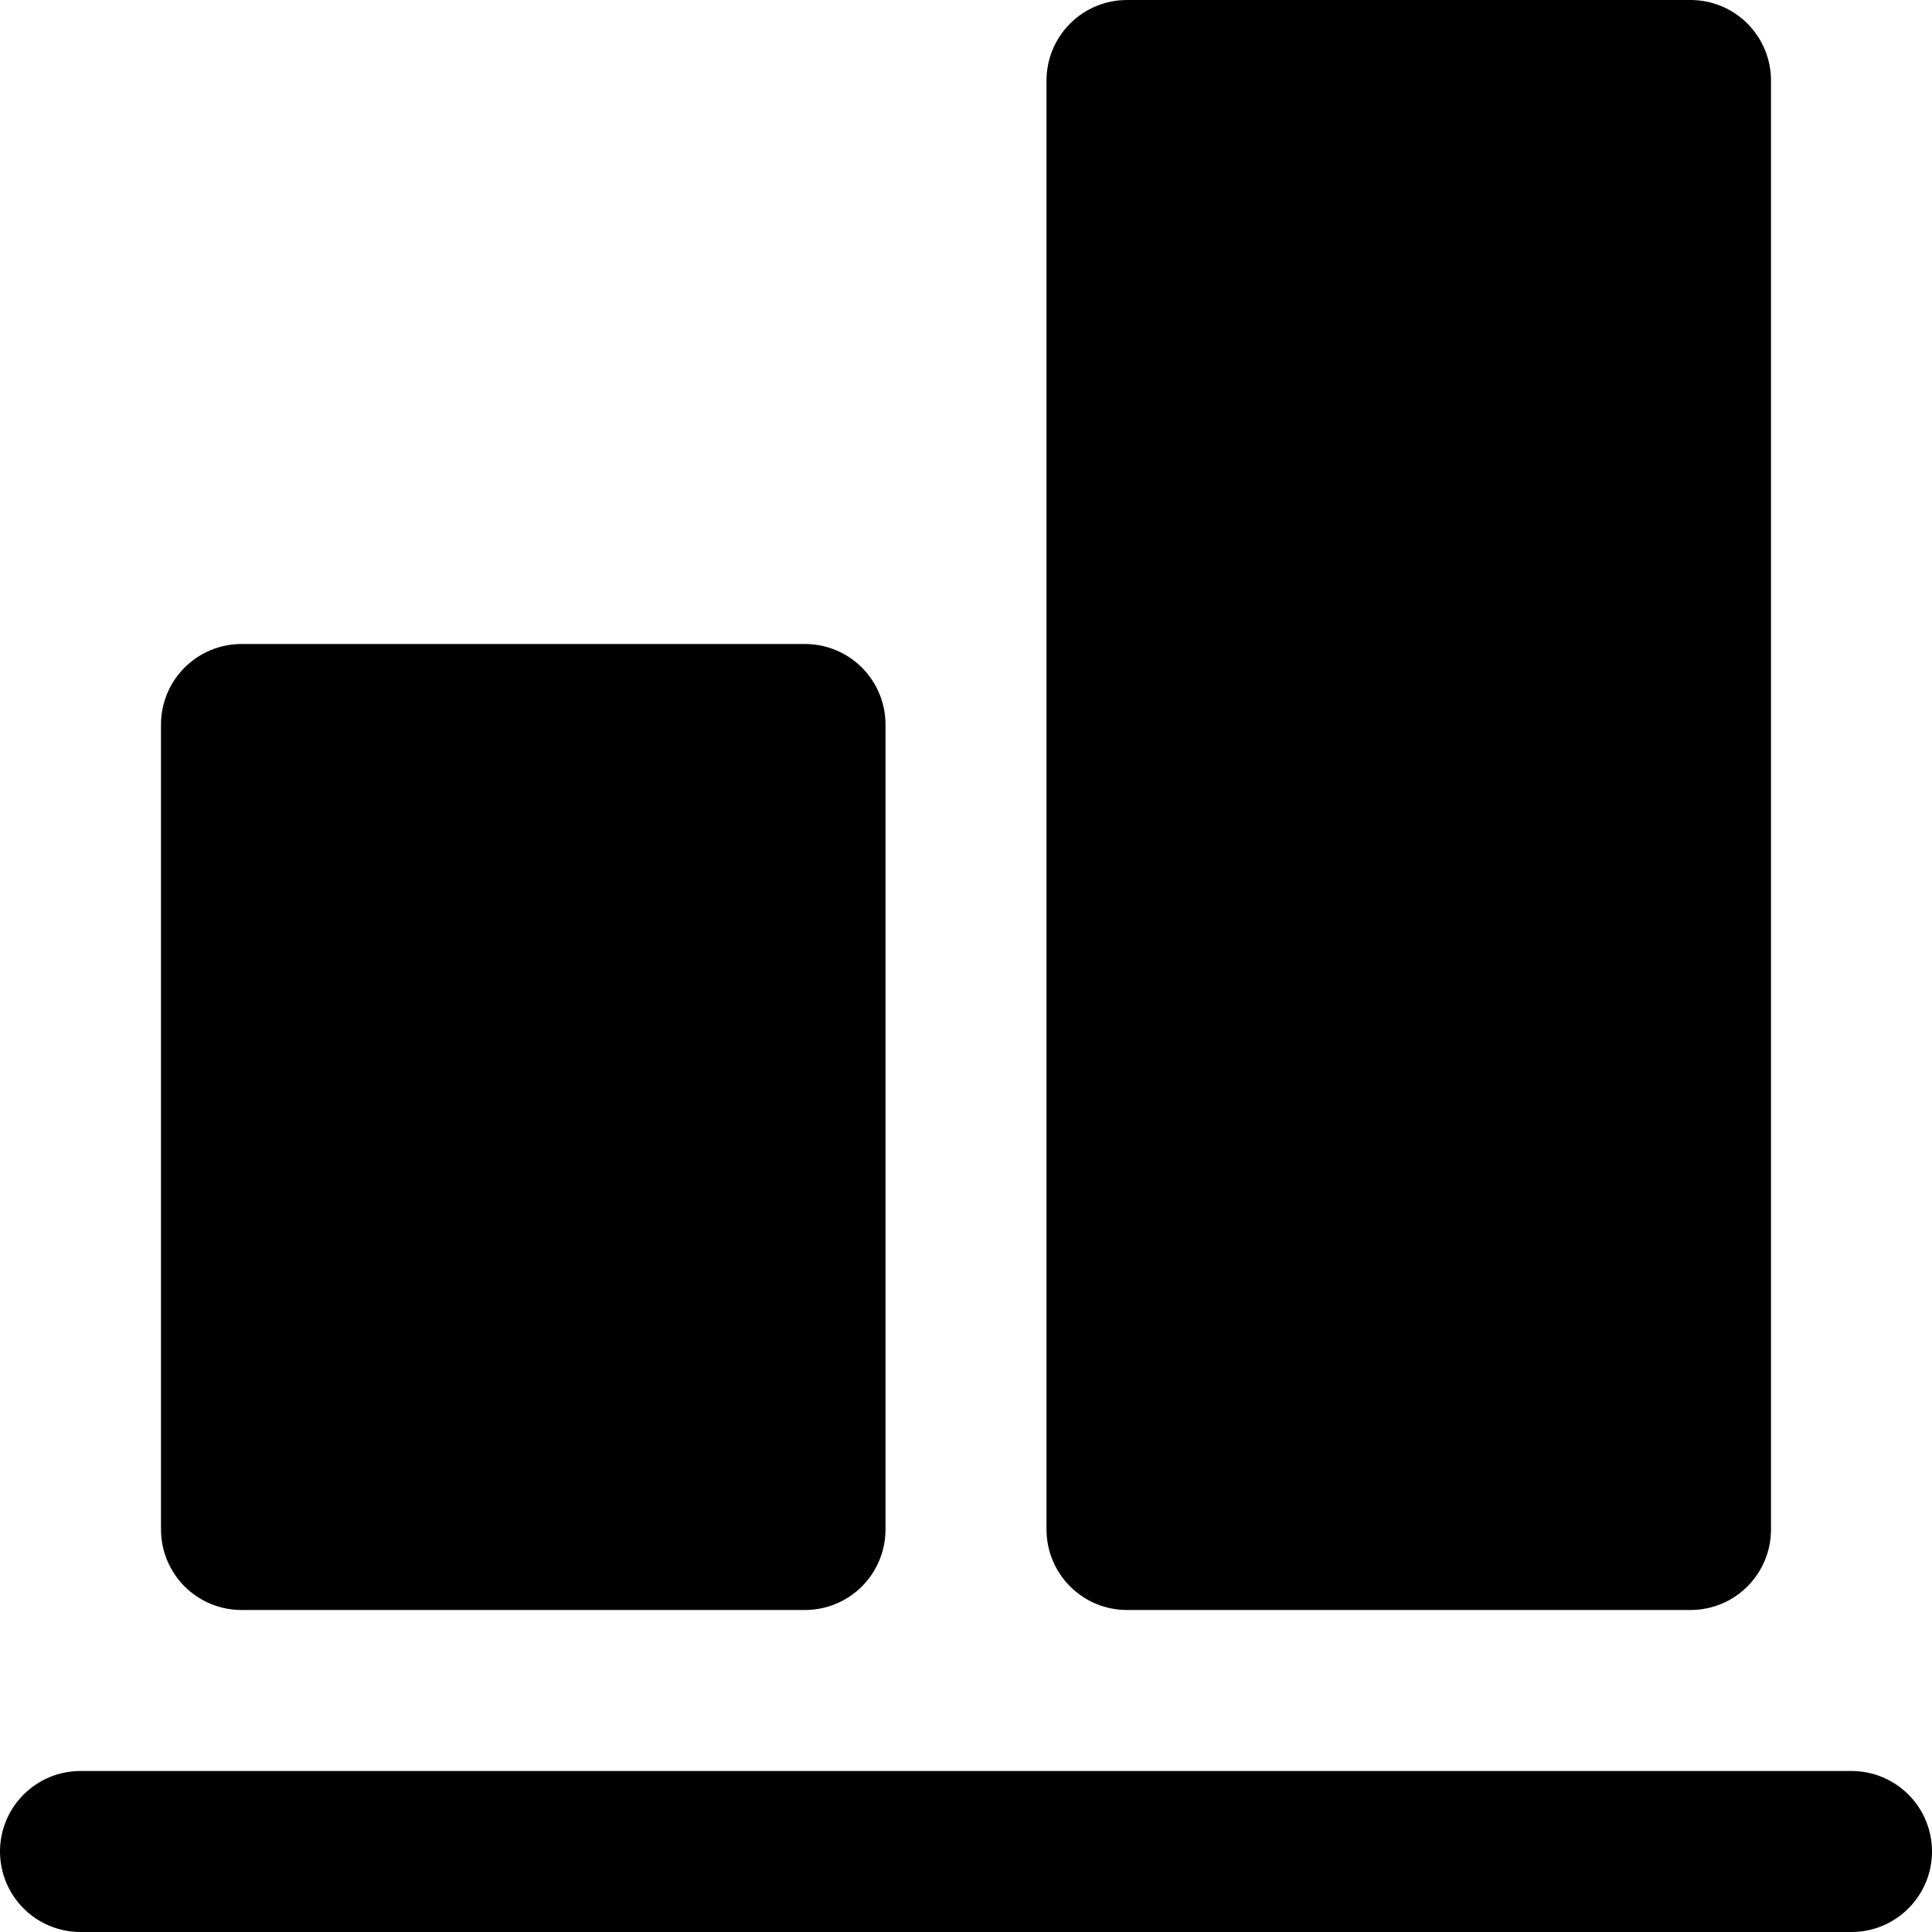
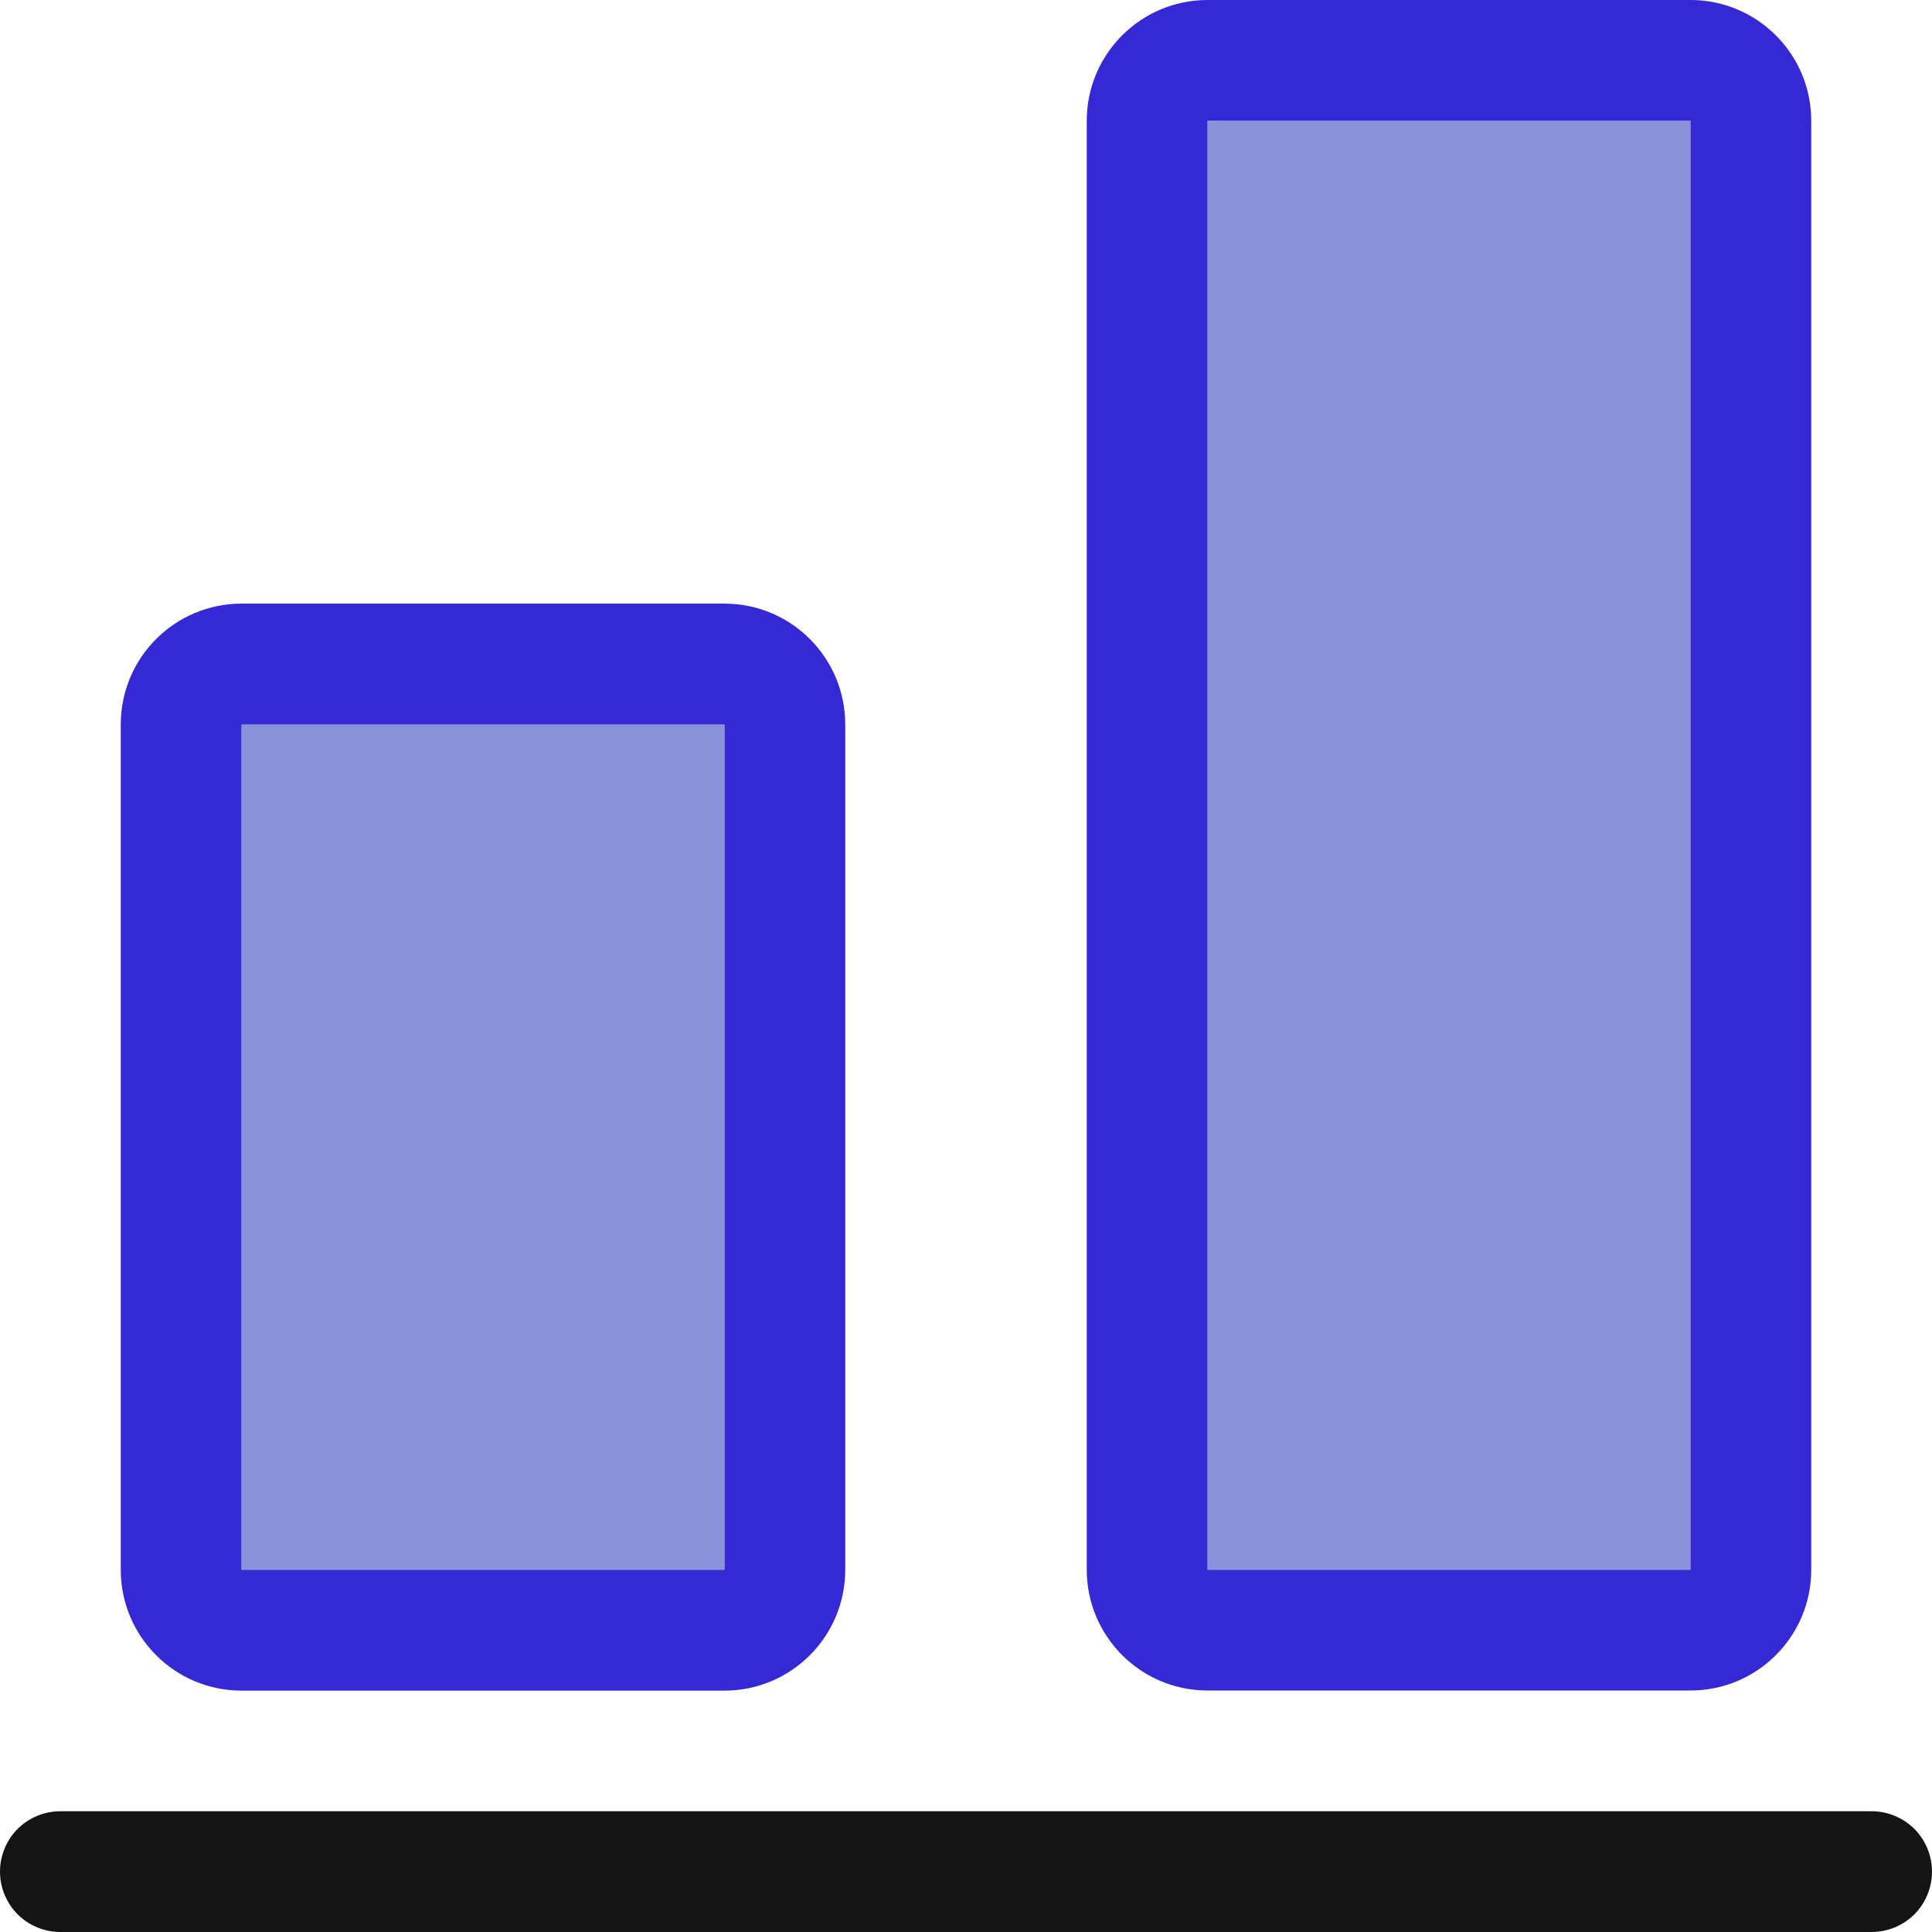
- <svg xmlns="http://www.w3.org/2000/svg" width="100%" height="100%" viewBox="0 0 24 24" version="1.1" xml:space="preserve" style="fill-rule:evenodd;clip-rule:evenodd;stroke-linejoin:round;stroke-miterlimit:2;">
-   <g transform="matrix(1,0,0,1,-170,-26)">
-     <g id="alignbottom" transform="matrix(1,0,0,1,170,26)">
+ <svg xmlns="http://www.w3.org/2000/svg" width="100%" height="100%" viewBox="0 0 16 16" version="1.1" xml:space="preserve" style="fill-rule:evenodd;clip-rule:evenodd;stroke-linejoin:round;stroke-miterlimit:2;">
+   <g transform="matrix(1,0,0,1,-152,-26)">
+     <g id="alignbottom" transform="matrix(0.666667,0,0,0.666667,152,26)">
      <rect x="0" y="0" width="24" height="24" style="fill:none;" />
      <clipPath id="_clip1">
        <rect x="0" y="0" width="24" height="24" />
      </clipPath>
      <g clip-path="url(#_clip1)">
-         <g transform="matrix(6.12323e-17,-1,-1,-6.12323e-17,50,124)">
-           <path d="M102,27C102,26.735 101.895,26.48 101.707,26.293C101.52,26.105 101.265,26 101,26C100.448,26 100,26.448 100,27L100,49C100,49.265 100.105,49.52 100.293,49.707C100.48,49.895 100.735,50 101,50C101.552,50 102,49.552 102,49L102,27Z" />
+         <g transform="matrix(-9.18485e-17,-1.5,1.5,-9.18485e-17,-39,171)">
+           <path d="M99,26.5C99,26.367 98.947,26.24 98.854,26.146C98.76,26.053 98.633,26 98.5,26C98.367,26 98.24,26.053 98.146,26.146C98.053,26.24 98,26.367 98,26.5C98,28.888 98,39.112 98,41.5C98,41.633 98.053,41.76 98.146,41.854C98.24,41.947 98.367,42 98.5,42C98.633,42 98.76,41.947 98.854,41.854C98.947,41.76 99,41.633 99,41.5C99,39.112 99,28.888 99,26.5Z" style="fill:rgb(20,20,20);" />
        </g>
-         <g transform="matrix(6.12323e-17,-1,-0.818182,-5.00992e-17,53.9091,122)">
-           <path d="M122,40.222C122,39.898 121.895,39.587 121.707,39.358C121.52,39.129 121.265,39 121,39C117.586,39 106.414,39 103,39C102.735,39 102.48,39.129 102.293,39.358C102.105,39.587 102,39.898 102,40.222C102,42.339 102,46.661 102,48.778C102,49.102 102.105,49.413 102.293,49.642C102.48,49.871 102.735,50 103,50C106.414,50 117.586,50 121,50C121.265,50 121.52,49.871 121.707,49.642C121.895,49.413 122,49.102 122,48.778C122,46.661 122,42.339 122,40.222Z" />
+         <g transform="matrix(-2.14313e-16,-3.5,2,-1.22465e-16,-53,376.5)">
+           <rect x="102" y="28" width="3" height="3" style="fill:rgb(138,146,217);" />
+           <path d="M105.429,28C105.429,27.586 105.237,27.25 105,27.25L102,27.25C101.763,27.25 101.571,27.586 101.571,28L101.571,31C101.571,31.414 101.763,31.75 102,31.75L105,31.75C105.237,31.75 105.429,31.414 105.429,31L105.429,28ZM105,28L102,28L102,31L105,31L105,28Z" style="fill:rgb(53,41,214);" />
        </g>
-         <g transform="matrix(3.67394e-17,-0.6,-0.818182,-5.00992e-17,42.9091,81.2)">
-           <path d="M122,40.222C122,39.898 121.824,39.587 121.512,39.358C121.199,39.129 120.775,39 120.333,39C116.567,39 107.433,39 103.667,39C103.225,39 102.801,39.129 102.488,39.358C102.176,39.587 102,39.898 102,40.222C102,42.339 102,46.661 102,48.778C102,49.102 102.176,49.413 102.488,49.642C102.801,49.871 103.225,50 103.667,50C107.433,50 116.567,50 120.333,50C120.775,50 121.199,49.871 121.512,49.642C121.824,49.413 122,49.102 122,48.778C122,46.661 122,42.339 122,40.222Z" />
+         <g transform="matrix(-3.67394e-16,-6,2,-1.22465e-16,-41,631.5)">
+           <rect x="102" y="28" width="3" height="3" style="fill:rgb(138,146,217);" />
+           <path d="M105.25,28C105.25,27.586 105.138,27.25 105,27.25L102,27.25C101.862,27.25 101.75,27.586 101.75,28L101.75,31C101.75,31.414 101.862,31.75 102,31.75L105,31.75C105.138,31.75 105.25,31.414 105.25,31L105.25,28ZM105,28L102,28L102,31L105,31L105,28Z" style="fill:rgb(53,41,214);" />
        </g>
      </g>
    </g>
  </g>
</svg>
